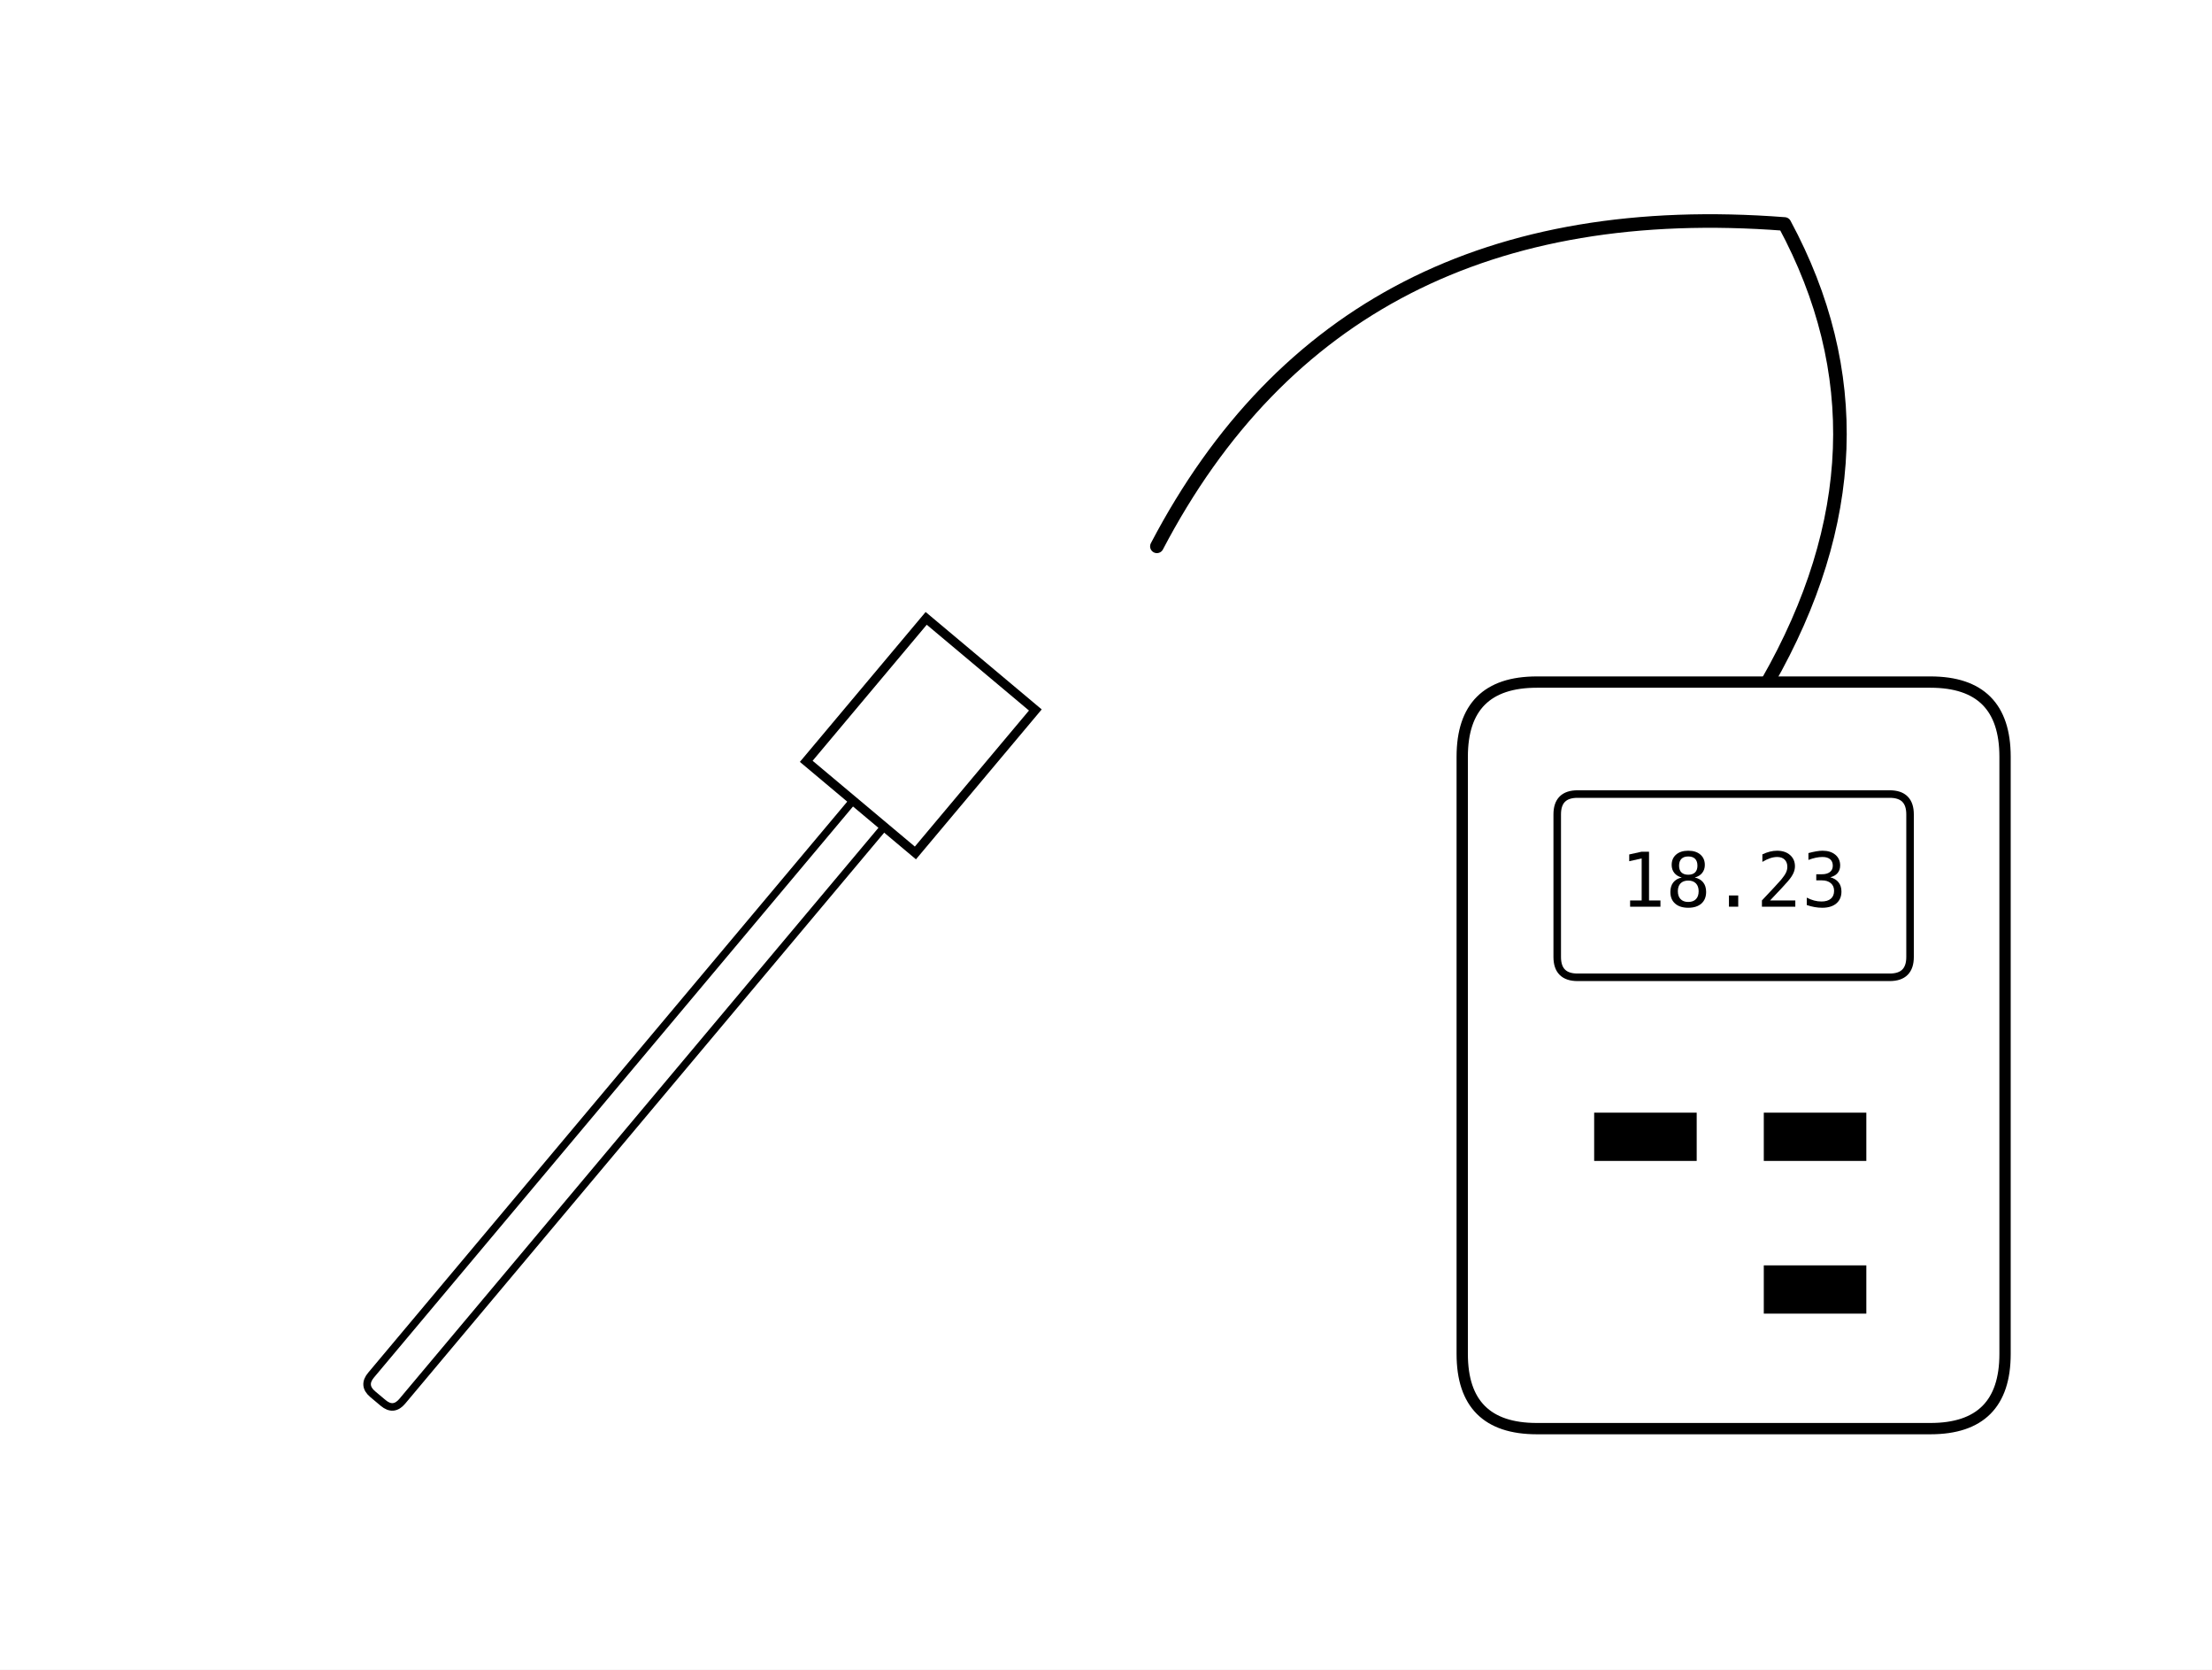
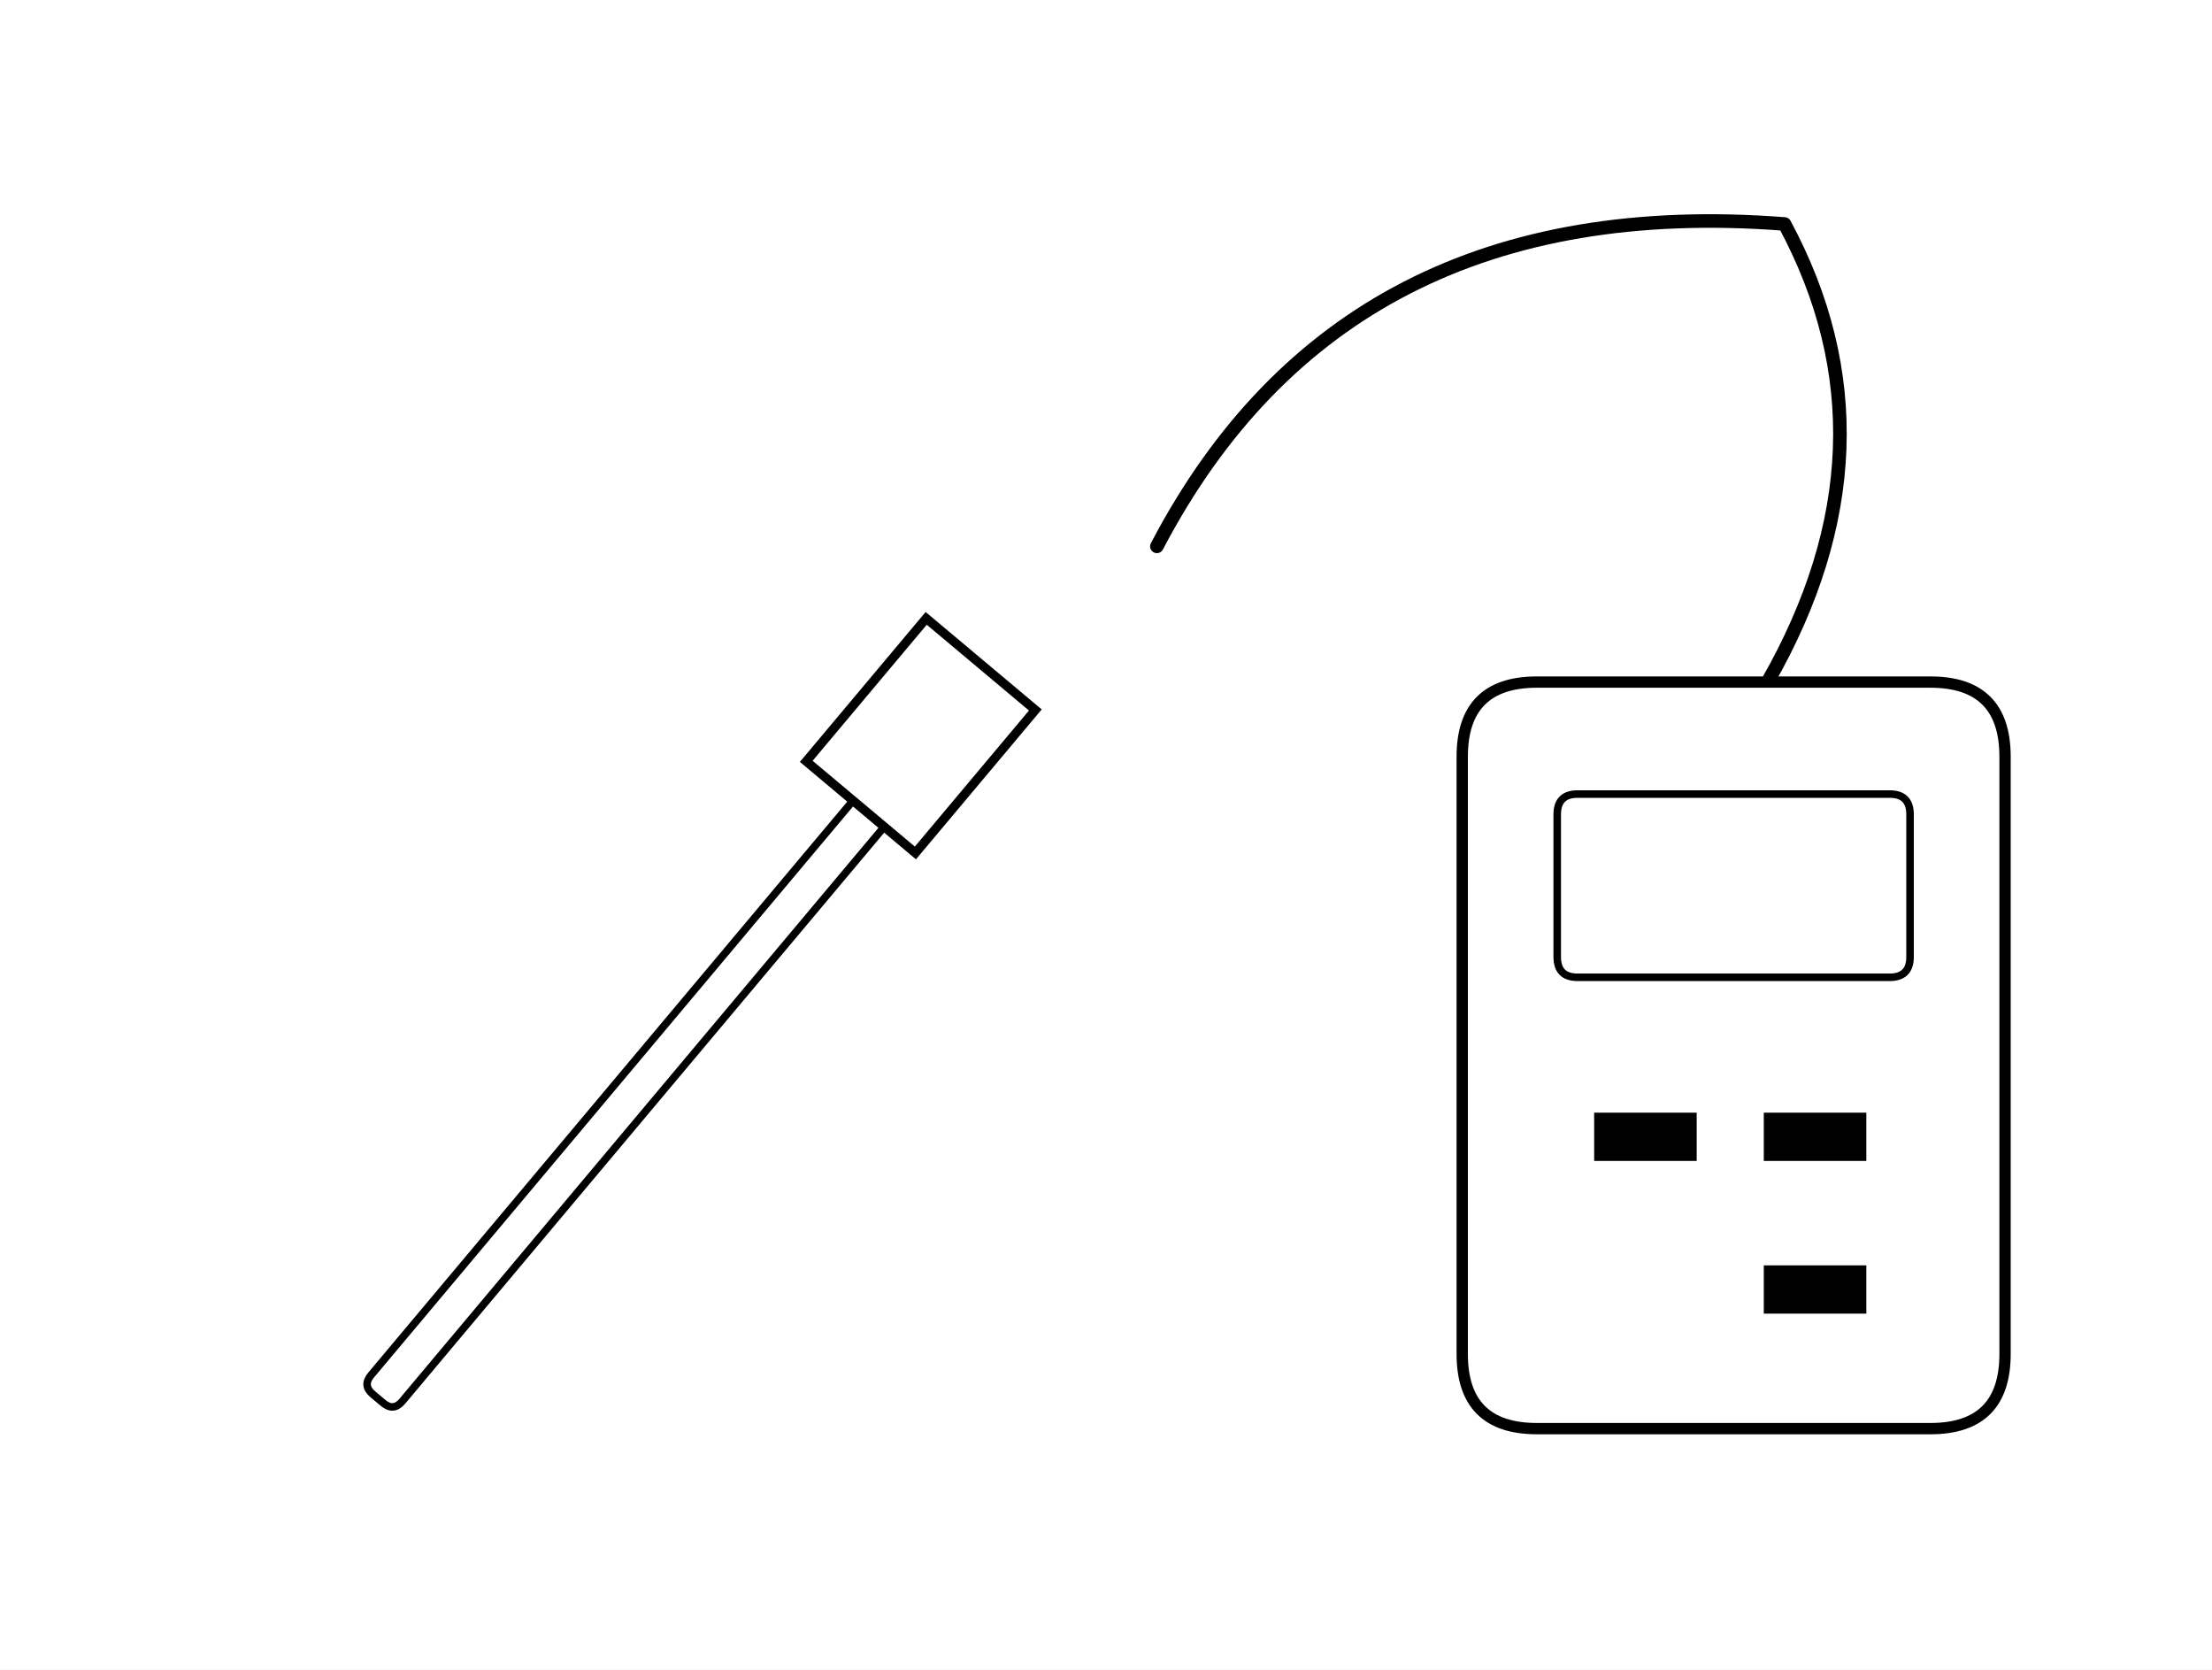
- <svg xmlns="http://www.w3.org/2000/svg" xmlns:xlink="http://www.w3.org/1999/xlink" width="293.4pt" height="221.4pt" viewBox="0 0 293.4 221.4" version="1.1">
+ <svg xmlns="http://www.w3.org/2000/svg" width="293.4pt" height="221.4pt" viewBox="0 0 293.4 221.4" version="1.1">
  <defs>
    <style type="text/css">*{stroke-linejoin: round; stroke-linecap: butt}</style>
  </defs>
  <g id="figure_1">
    <g id="patch_1">
      <path d="M 0 221.4  L 293.4 221.4  L 293.4 0  L 0 0  z " style="fill: #ffffff" />
    </g>
    <g id="axes_1">
      <g id="patch_2">
-         <path d="M 53.357 185.821  L 126.249 98.952  Q 127.406 97.573 126.027 96.416  L 124.648 95.259  Q 123.27 94.102 122.112 95.481  L 49.22 182.35  Q 48.063 183.729 49.442 184.886  L 50.821 186.043  Q 52.2 187.2 53.357 185.821  z " clip-path="url(#pdafa83b3f9)" style="fill: #ffffff; stroke: #000000; stroke-linejoin: miter" />
+         <path d="M 53.357 185.821  L 126.249 98.952  Q 127.406 97.573 126.027 96.416  L 124.648 95.259  Q 123.27 94.102 122.112 95.481  L 49.22 182.35  Q 48.063 183.729 49.442 184.886  L 50.821 186.043  Q 52.2 187.2 53.357 185.821  z " clip-path="url(#pb1fdde1264)" style="fill: #ffffff; stroke: #000000; stroke-linejoin: miter" />
      </g>
      <g id="patch_3">
-         <path d="M 121.419 113.109  L 137.328 94.149  L 122.85 82.001  L 106.941 100.96  z " clip-path="url(#pdafa83b3f9)" style="fill: #ffffff; stroke: #000000; stroke-width: 1.2; stroke-linejoin: miter" />
+         <path d="M 121.419 113.109  L 137.328 94.149  L 122.85 82.001  L 106.941 100.96  z " clip-path="url(#pb1fdde1264)" style="fill: #ffffff; stroke: #000000; stroke-width: 1.2; stroke-linejoin: miter" />
      </g>
      <g id="patch_4">
-         <path d="M 153.45 72.45  Q 178.2 25.2 236.7 29.7  Q 252.45 58.95 234.45 90.45  " clip-path="url(#pdafa83b3f9)" style="fill: none; stroke: #000000; stroke-width: 1.8; stroke-linecap: round" />
+         <path d="M 153.45 72.45  Q 178.2 25.2 236.7 29.7  Q 252.45 58.95 234.45 90.45  " clip-path="url(#pb1fdde1264)" style="fill: none; stroke: #000000; stroke-width: 1.8; stroke-linecap: round" />
      </g>
      <g id="patch_5">
-         <path d="M 224.1 103.95  L 243 103.95  L 243 90.45  L 224.1 90.45  z " clip-path="url(#pdafa83b3f9)" style="fill: #ffffff; stroke: #000000; stroke-linejoin: miter" />
+         <path d="M 224.1 103.95  L 243 103.95  L 243 90.45  L 224.1 90.45  z " clip-path="url(#pb1fdde1264)" style="fill: #ffffff; stroke: #000000; stroke-linejoin: miter" />
      </g>
      <g id="patch_6">
-         <path d="M 203.85 189.45  L 256.05 189.45  Q 265.95 189.45 265.95 179.55  L 265.95 100.35  Q 265.95 90.45 256.05 90.45  L 203.85 90.45  Q 193.95 90.45 193.95 100.35  L 193.95 179.55  Q 193.95 189.45 203.85 189.45  z " clip-path="url(#pdafa83b3f9)" style="fill: #ffffff; stroke: #000000; stroke-width: 1.5; stroke-linejoin: miter" />
+         <path d="M 203.85 189.45  L 256.05 189.45  Q 265.95 189.45 265.95 179.55  L 265.95 100.35  Q 265.95 90.45 256.05 90.45  L 203.85 90.45  Q 193.95 90.45 193.95 100.35  L 193.95 179.55  Q 193.95 189.45 203.85 189.45  z " clip-path="url(#pb1fdde1264)" style="fill: #ffffff; stroke: #000000; stroke-width: 1.5; stroke-linejoin: miter" />
      </g>
      <g id="patch_7">
-         <path d="M 209.25 129.6  L 250.65 129.6  Q 253.35 129.6 253.35 126.9  L 253.35 108  Q 253.35 105.3 250.65 105.3  L 209.25 105.3  Q 206.55 105.3 206.55 108  L 206.55 126.9  Q 206.55 129.6 209.25 129.6  z " clip-path="url(#pdafa83b3f9)" style="fill: #ffffff; stroke: #000000; stroke-linejoin: miter" />
+         <path d="M 209.25 129.6  L 250.65 129.6  Q 253.35 129.6 253.35 126.9  L 253.35 108  Q 253.35 105.3 250.65 105.3  L 209.25 105.3  Q 206.55 105.3 206.55 108  L 206.55 126.9  Q 206.55 129.6 209.25 129.6  z " clip-path="url(#pb1fdde1264)" style="fill: #ffffff; stroke: #000000; stroke-linejoin: miter" />
      </g>
      <g id="patch_8">
-         <path d="M 211.95 153.45  L 224.55 153.45  L 224.55 148.05  L 211.95 148.05  z " clip-path="url(#pdafa83b3f9)" style="stroke: #000000; stroke-linejoin: miter" />
+         <path d="M 211.95 153.45  L 224.55 153.45  L 224.55 148.05  L 211.95 148.05  z " clip-path="url(#pb1fdde1264)" style="stroke: #000000; stroke-linejoin: miter" />
      </g>
      <g id="patch_9">
-         <path d="M 234.45 153.45  L 247.05 153.45  L 247.05 148.05  L 234.45 148.05  z " clip-path="url(#pdafa83b3f9)" style="stroke: #000000; stroke-linejoin: miter" />
+         <path d="M 234.45 153.45  L 247.05 153.45  L 247.05 148.05  L 234.45 148.05  z " clip-path="url(#pb1fdde1264)" style="stroke: #000000; stroke-linejoin: miter" />
      </g>
      <g id="patch_10">
-         <path d="M 234.45 173.7  L 247.05 173.7  L 247.05 168.3  L 234.45 168.3  z " clip-path="url(#pdafa83b3f9)" style="stroke: #000000; stroke-linejoin: miter" />
-       </g>
-       <g id="text_1">
-         <g transform="translate(214.8992 120.2359) scale(0.1 -0.1)">
-           <defs>
-             <path id="DejaVuSansMono-31" d="M 844 531  L 1825 531  L 1825 4097  L 769 3859  L 769 4434  L 1819 4666  L 2450 4666  L 2450 531  L 3419 531  L 3419 0  L 844 0  L 844 531  z " transform="scale(0.015625)" />
-             <path id="DejaVuSansMono-38" d="M 1925 2216  Q 1503 2216 1273 1980  Q 1044 1744 1044 1313  Q 1044 881 1276 642  Q 1509 403 1925 403  Q 2350 403 2579 639  Q 2809 875 2809 1313  Q 2809 1741 2576 1978  Q 2344 2216 1925 2216  z M 1375 2478  Q 972 2581 745 2862  Q 519 3144 519 3541  Q 519 4097 897 4423  Q 1275 4750 1925 4750  Q 2578 4750 2956 4423  Q 3334 4097 3334 3541  Q 3334 3144 3107 2862  Q 2881 2581 2478 2478  Q 2947 2375 3195 2062  Q 3444 1750 3444 1253  Q 3444 622 3041 265  Q 2638 -91 1925 -91  Q 1213 -91 811 264  Q 409 619 409 1247  Q 409 1747 657 2061  Q 906 2375 1375 2478  z M 1147 3481  Q 1147 3106 1347 2909  Q 1547 2713 1925 2713  Q 2306 2713 2506 2909  Q 2706 3106 2706 3481  Q 2706 3863 2507 4063  Q 2309 4263 1925 4263  Q 1547 4263 1347 4061  Q 1147 3859 1147 3481  z " transform="scale(0.015625)" />
-             <path id="DejaVuSansMono-2e" d="M 1528 953  L 2316 953  L 2316 0  L 1528 0  L 1528 953  z " transform="scale(0.015625)" />
-             <path id="DejaVuSansMono-32" d="M 1166 531  L 3309 531  L 3309 0  L 475 0  L 475 531  Q 1059 1147 1496 1619  Q 1934 2091 2100 2284  Q 2413 2666 2522 2902  Q 2631 3138 2631 3384  Q 2631 3775 2401 3997  Q 2172 4219 1772 4219  Q 1488 4219 1175 4116  Q 863 4013 513 3803  L 513 4441  Q 834 4594 1145 4672  Q 1456 4750 1759 4750  Q 2444 4750 2861 4386  Q 3278 4022 3278 3431  Q 3278 3131 3139 2831  Q 3000 2531 2688 2169  Q 2513 1966 2180 1606  Q 1847 1247 1166 531  z " transform="scale(0.015625)" />
-             <path id="DejaVuSansMono-33" d="M 2425 2497  Q 2884 2375 3128 2064  Q 3372 1753 3372 1288  Q 3372 644 2939 276  Q 2506 -91 1741 -91  Q 1419 -91 1084 -31  Q 750 28 428 141  L 428 769  Q 747 603 1056 522  Q 1366 441 1672 441  Q 2191 441 2469 675  Q 2747 909 2747 1350  Q 2747 1756 2469 1995  Q 2191 2234 1716 2234  L 1234 2234  L 1234 2753  L 1716 2753  Q 2150 2753 2394 2943  Q 2638 3134 2638 3475  Q 2638 3834 2411 4026  Q 2184 4219 1766 4219  Q 1488 4219 1191 4156  Q 894 4094 569 3969  L 569 4550  Q 947 4650 1242 4700  Q 1538 4750 1766 4750  Q 2447 4750 2855 4408  Q 3263 4066 3263 3500  Q 3263 3116 3048 2859  Q 2834 2603 2425 2497  z " transform="scale(0.015625)" />
-           </defs>
-           <use xlink:href="#DejaVuSansMono-31" />
-           <use xlink:href="#DejaVuSansMono-38" transform="translate(60.20508 0)" />
-           <use xlink:href="#DejaVuSansMono-2e" transform="translate(120.4102 0)" />
-           <use xlink:href="#DejaVuSansMono-32" transform="translate(180.6152 0)" />
-           <use xlink:href="#DejaVuSansMono-33" transform="translate(240.8203 0)" />
-         </g>
+         <path d="M 234.45 173.7  L 247.05 173.7  L 247.05 168.3  L 234.45 168.3  z " clip-path="url(#pb1fdde1264)" style="stroke: #000000; stroke-linejoin: miter" />
      </g>
    </g>
  </g>
  <defs>
-     <clipPath id="pdafa83b3f9">
+     <clipPath id="pb1fdde1264">
      <rect x="7.2" y="7.2" width="279" height="207" />
    </clipPath>
  </defs>
</svg>
